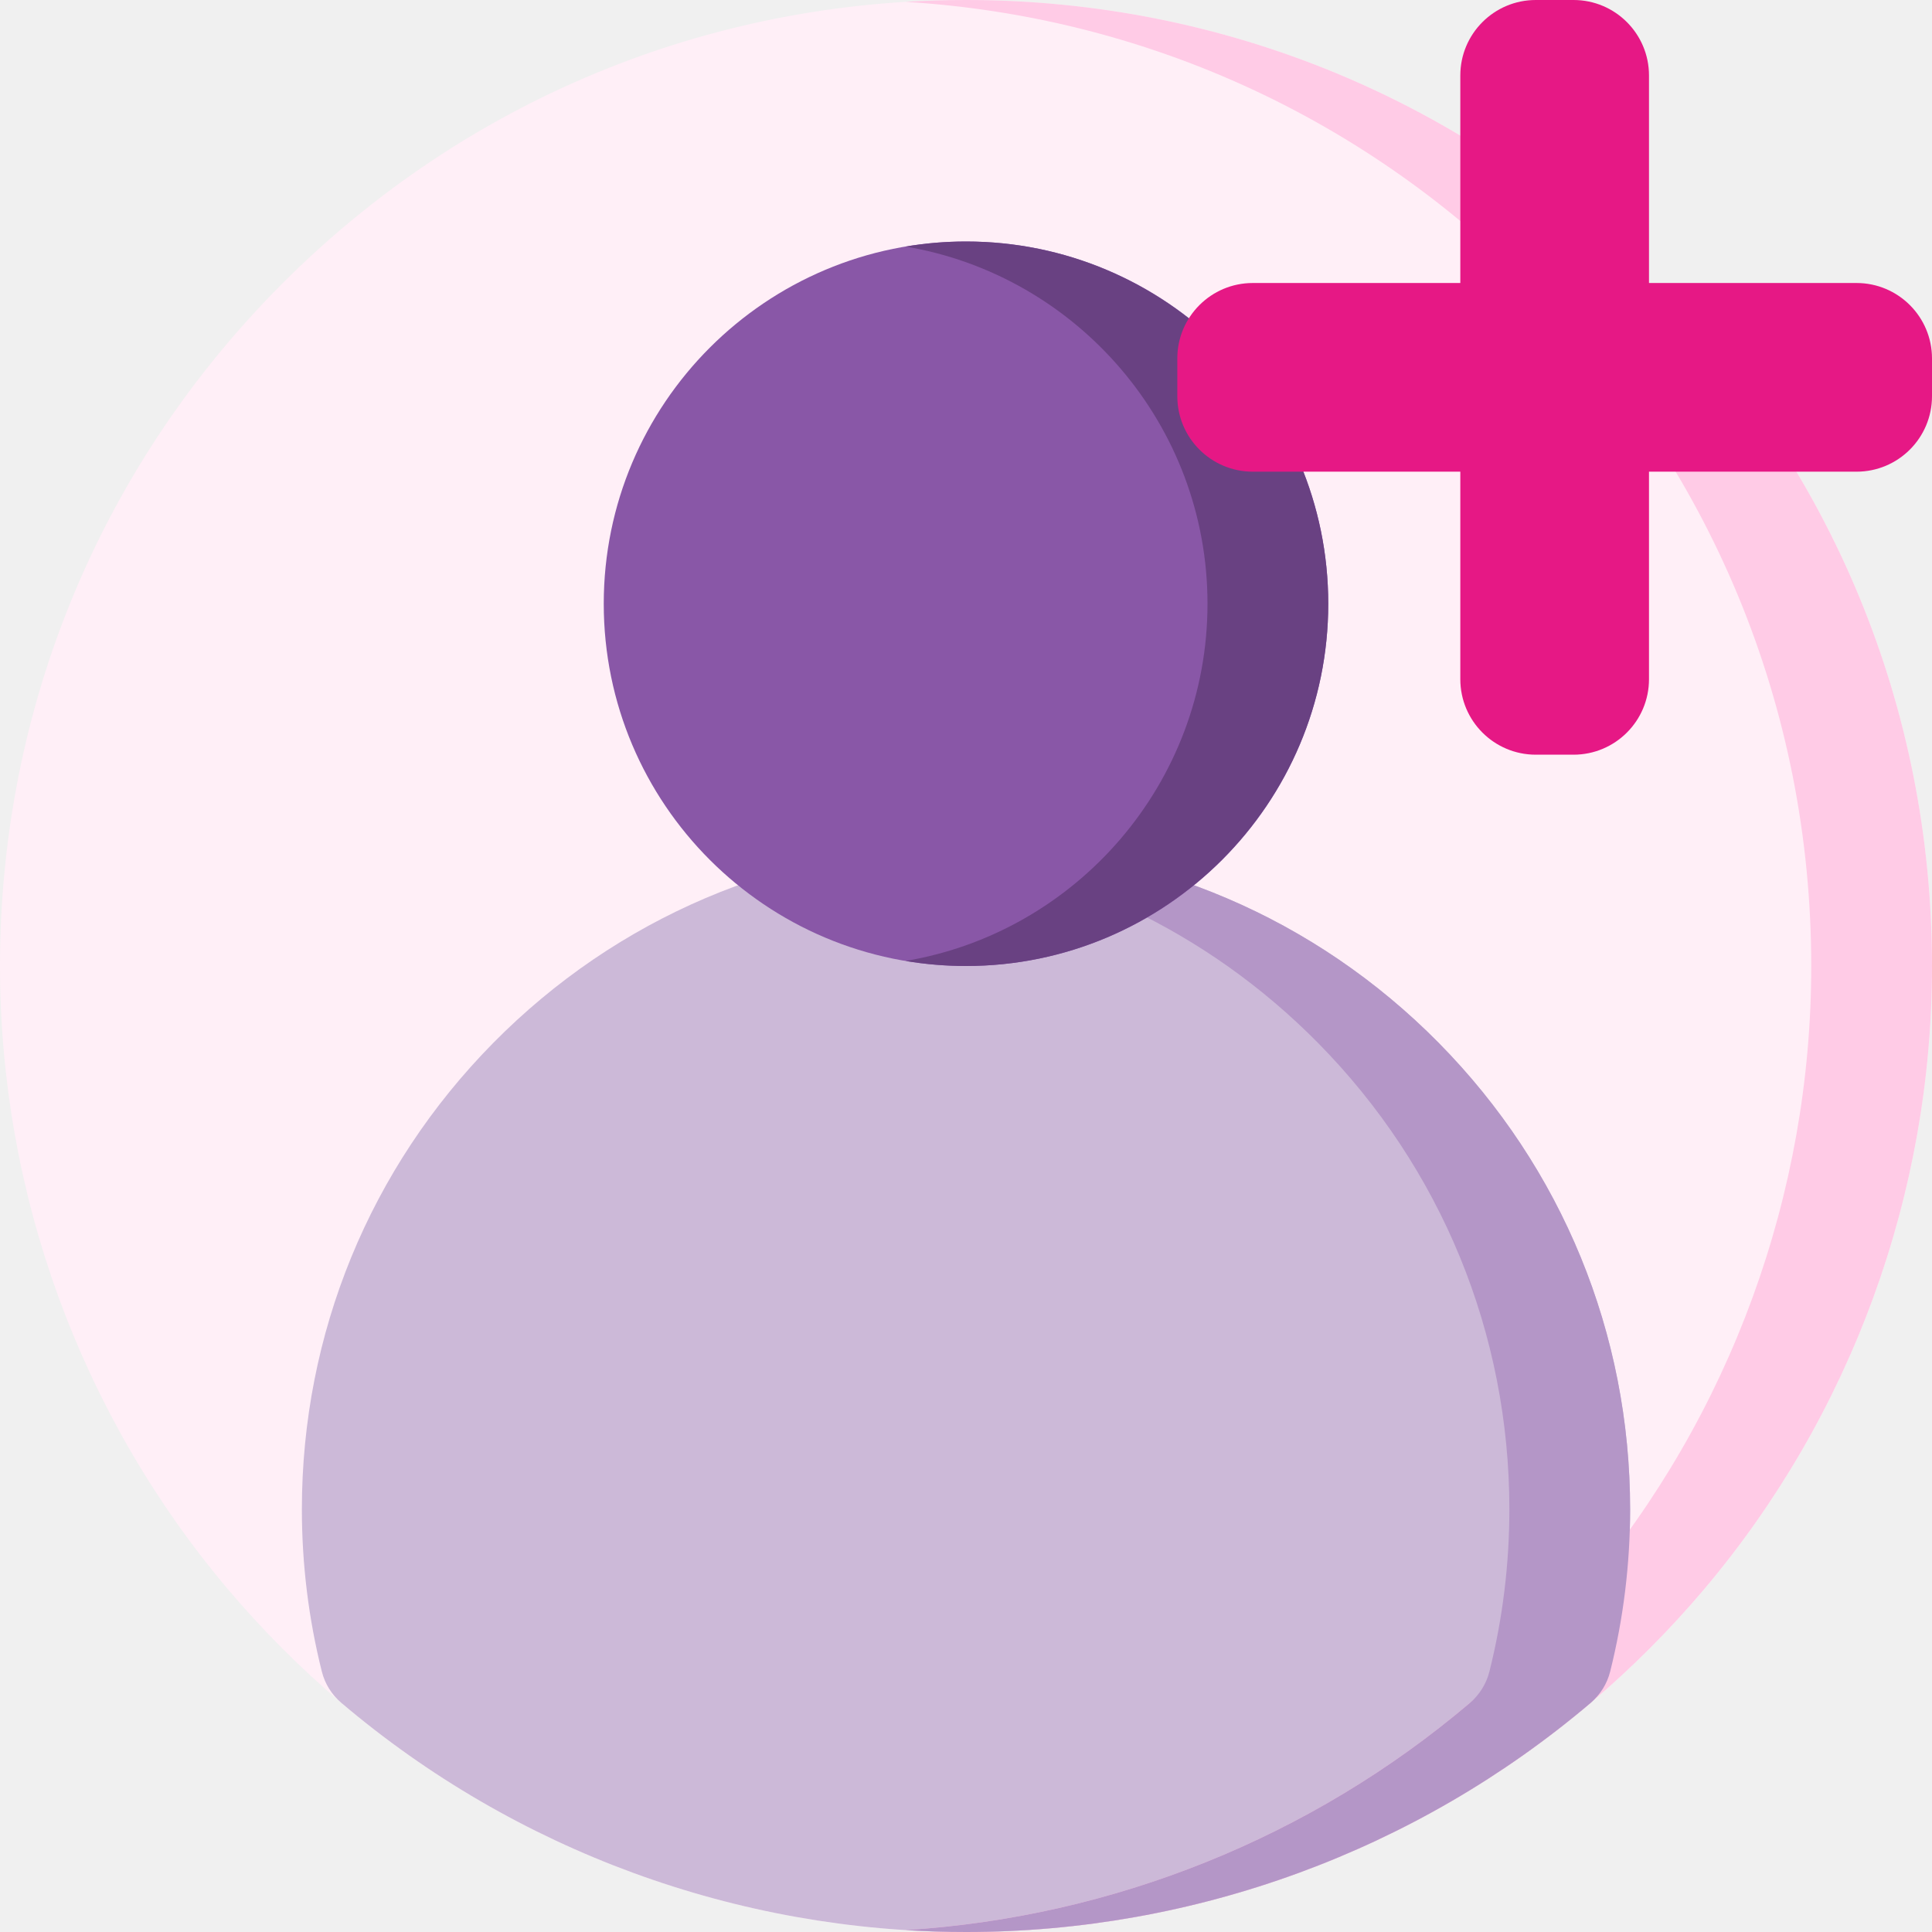
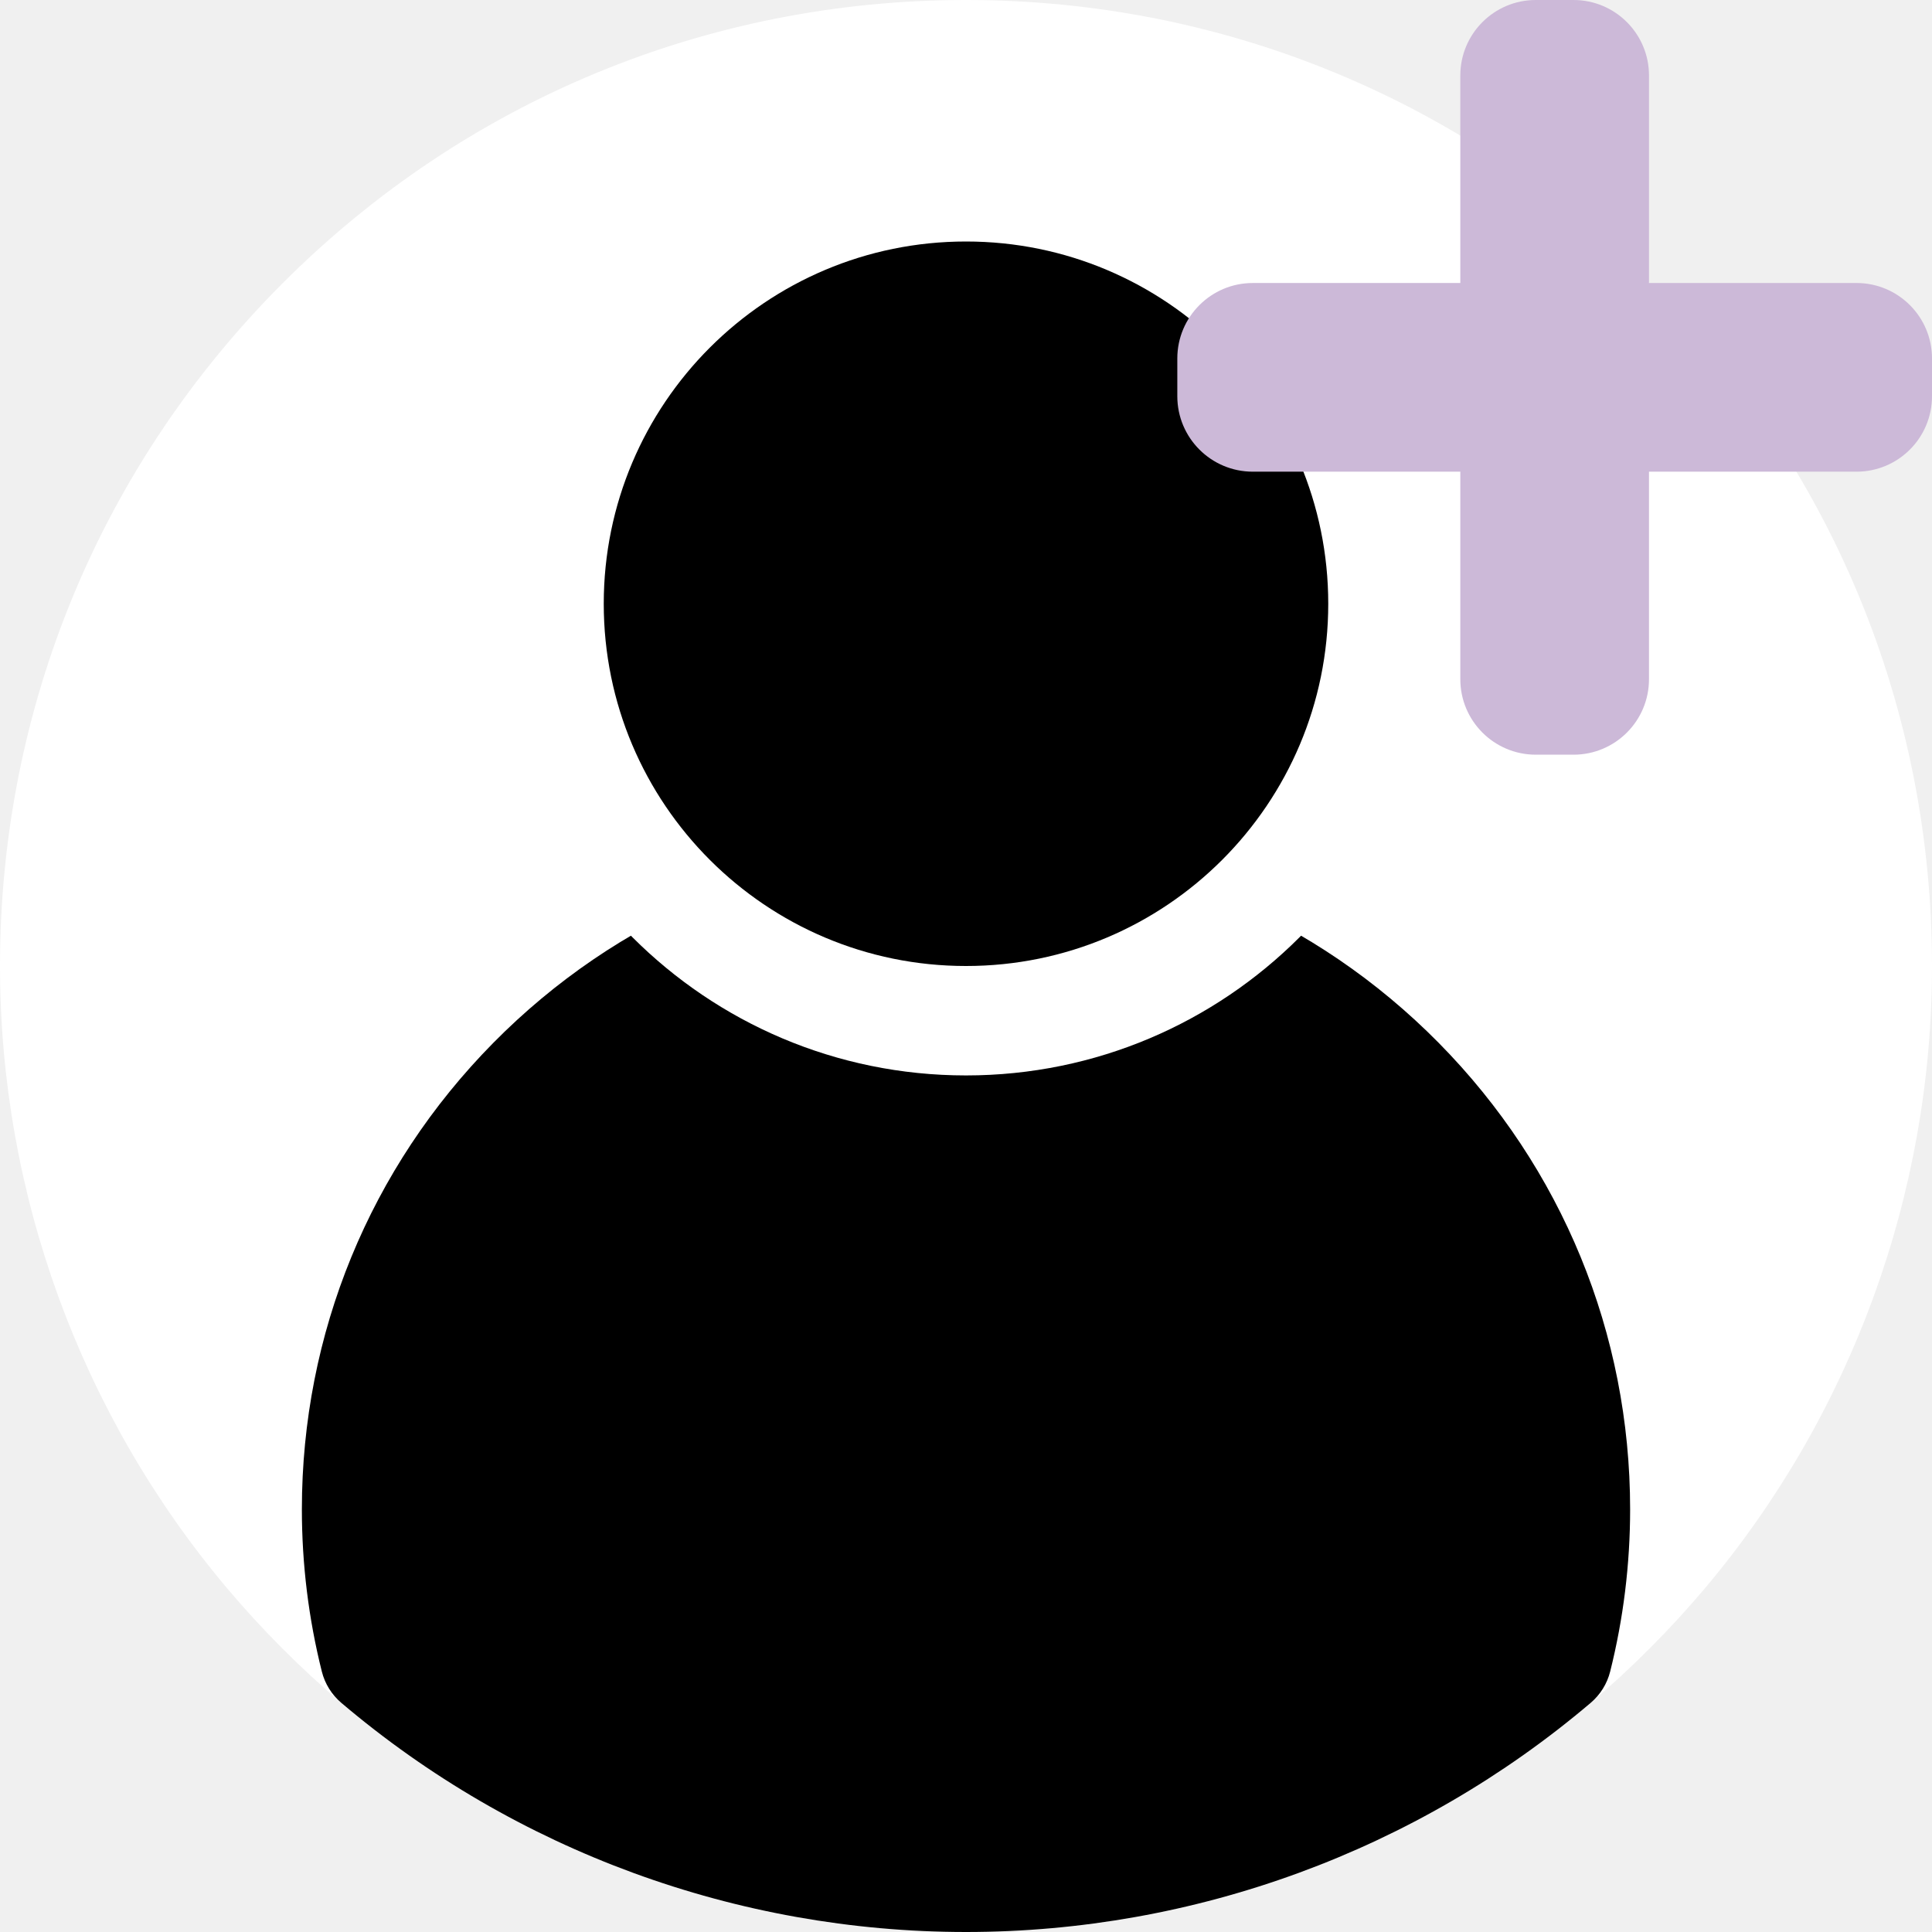
<svg xmlns="http://www.w3.org/2000/svg" width="512" height="512" viewBox="0 0 512 512" fill="none">
-   <path d="M512 256C512 316.35 490.6 374.94 451.75 421C442.54 431.9 432.38 442.09 421.54 451.28C375.41 490.44 316.62 512 256 512C195.38 512 136.59 490.44 90.46 451.28C79.62 442.09 69.46 431.9 60.26 421C21.4 374.94 0 316.35 0 256C0 187.62 26.63 123.33 74.98 74.98C123.33 26.63 187.62 0 256 0C324.38 0 388.67 26.63 437.02 74.98C485.37 123.33 512 187.62 512 256Z" fill="#FFEFF7" />
-   <path d="M432 400C432 414.53 430.22 428.99 426.71 442.98C425.9 446.21 424.09 449.12 421.54 451.28C375.41 490.44 316.62 512 256 512C195.38 512 136.59 490.44 90.46 451.28C87.91 449.12 86.1 446.21 85.29 442.98C81.78 428.99 80 414.53 80 400C80 353.42 98.02 309.52 130.73 276.37C163.42 243.26 207.02 224.66 253.51 224.01H253.73L256 224L258.27 224.01H258.49C304.98 224.66 348.58 243.26 381.27 276.37C413.98 309.52 432 353.42 432 400V400Z" fill="#CCB9D8" />
-   <path d="M512 256C512 316.35 490.6 374.94 451.75 421C442.54 431.9 432.38 442.09 421.54 451.28C375.41 490.44 316.62 512 256 512C250.65 512 245.31 511.83 240 511.49C294.9 508.06 347.48 486.98 389.54 451.28C400.38 442.09 410.54 431.9 419.75 421C458.6 374.94 480 316.35 480 256C480 187.62 453.37 123.33 405.02 74.98C360.46 30.42 302.36 4.31 240 0.49C245.31 0.16 250.64 0 256 0C324.38 0 388.67 26.63 437.02 74.98C485.37 123.33 512 187.62 512 256V256Z" fill="#FFCBE6" />
-   <path d="M432 400C432 414.53 430.22 428.99 426.71 442.98C425.9 446.21 424.09 449.12 421.54 451.28C375.41 490.44 316.62 512 256 512C250.65 512 245.31 511.83 240 511.49C294.9 508.06 347.48 486.98 389.54 451.28C392.09 449.12 393.9 446.21 394.71 442.98C398.22 428.99 400 414.53 400 400C400 353.42 381.98 309.52 349.27 276.37C319.77 246.49 281.38 228.43 240 224.72C244.47 224.31 248.97 224.07 253.51 224.01H253.73L256 224L258.27 224.01H258.49C304.98 224.66 348.58 243.26 381.27 276.37C413.98 309.52 432 353.42 432 400Z" fill="#B496C7" />
-   <path d="M256 256C309.019 256 352 213.019 352 160C352 106.981 309.019 64 256 64C202.981 64 160 106.981 160 160C160 213.019 202.981 256 256 256Z" fill="#8957A7" />
-   <path d="M352 160C352 212.93 308.93 256 256 256C250.55 256 245.2 255.54 240 254.66C285.34 247.02 320 207.48 320 160C320 112.52 285.34 72.98 240 65.34C245.2 64.46 250.55 64 256 64C308.93 64 352 107.07 352 160Z" fill="#694182" />
-   <rect x="387" width="50" height="200" rx="20" fill="#E61885" />
-   <rect x="312" y="75" width="200" height="50" rx="20" fill="#E61885" />
+   <path d="M512 256C512 316.35 490.6 374.94 451.75 421C442.54 431.9 432.38 442.09 421.54 451.28C375.41 490.44 316.62 512 256 512C195.38 512 136.59 490.44 90.46 451.28C79.62 442.09 69.46 431.9 60.26 421C21.4 374.94 0 316.35 0 256C0 187.62 26.63 123.33 74.98 74.98C123.33 26.63 187.62 0 256 0C324.38 0 388.67 26.63 437.02 74.98C485.37 123.33 512 187.62 512 256Z" fill="white" />
+   <path d="M432 400C432 414.53 430.22 428.99 426.71 442.98C425.9 446.21 424.09 449.12 421.54 451.28C375.41 490.44 316.62 512 256 512C195.38 512 136.59 490.44 90.46 451.28C87.91 449.12 86.1 446.21 85.29 442.98C81.78 428.99 80 414.53 80 400C80 353.42 98.02 309.52 130.73 276.37C163.42 243.26 207.02 224.66 253.51 224.01H253.73L256 224L258.27 224.01H258.49C304.98 224.66 348.58 243.26 381.27 276.37C413.98 309.52 432 353.42 432 400Z" fill="black" />
+   <path d="M256 285C325.036 285 381 229.036 381 160C381 90.964 325.036 35 256 35C186.964 35 131 90.964 131 160C131 229.036 186.964 285 256 285Z" fill="white" />
+   <path d="M256 256C309.019 256 352 213.019 352 160C352 106.981 309.019 64 256 64C202.981 64 160 106.981 160 160C160 213.019 202.981 256 256 256Z" fill="black" />
+   <rect x="387" width="50" height="200" rx="20" fill="#CCB9D8" />
+   <rect x="312" y="75" width="200" height="50" rx="20" fill="#CCB9D8" />
</svg>
